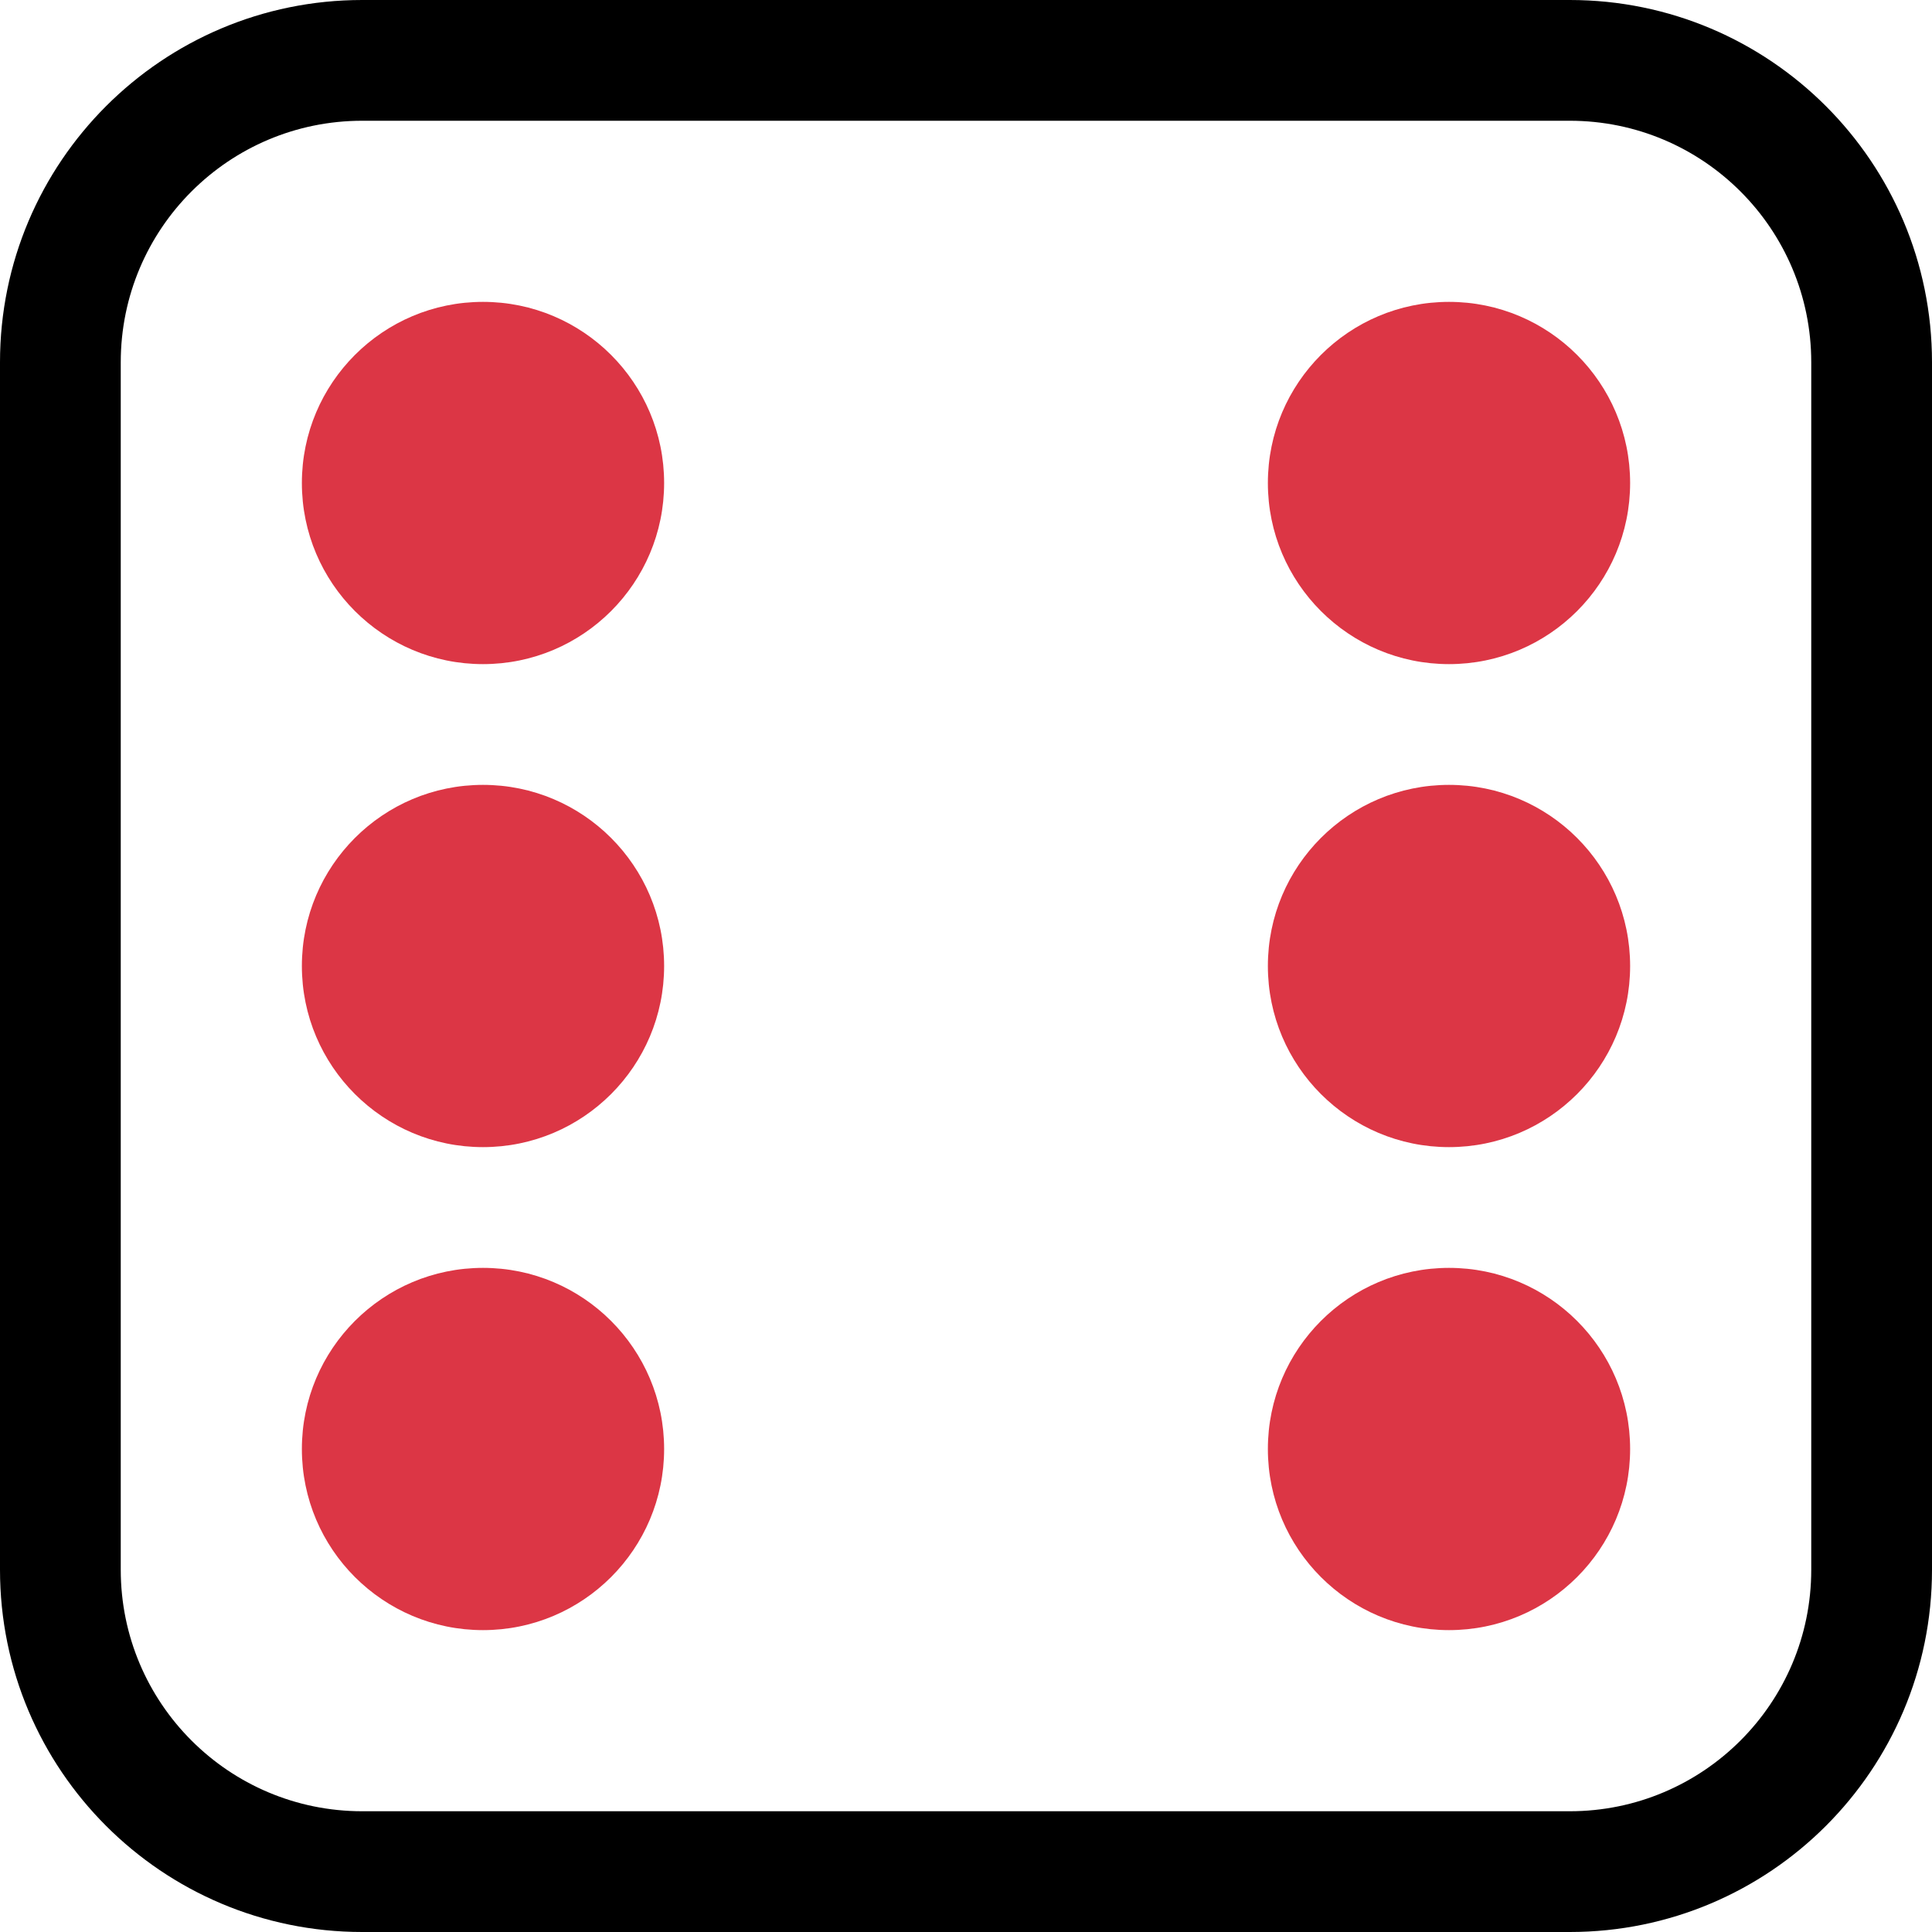
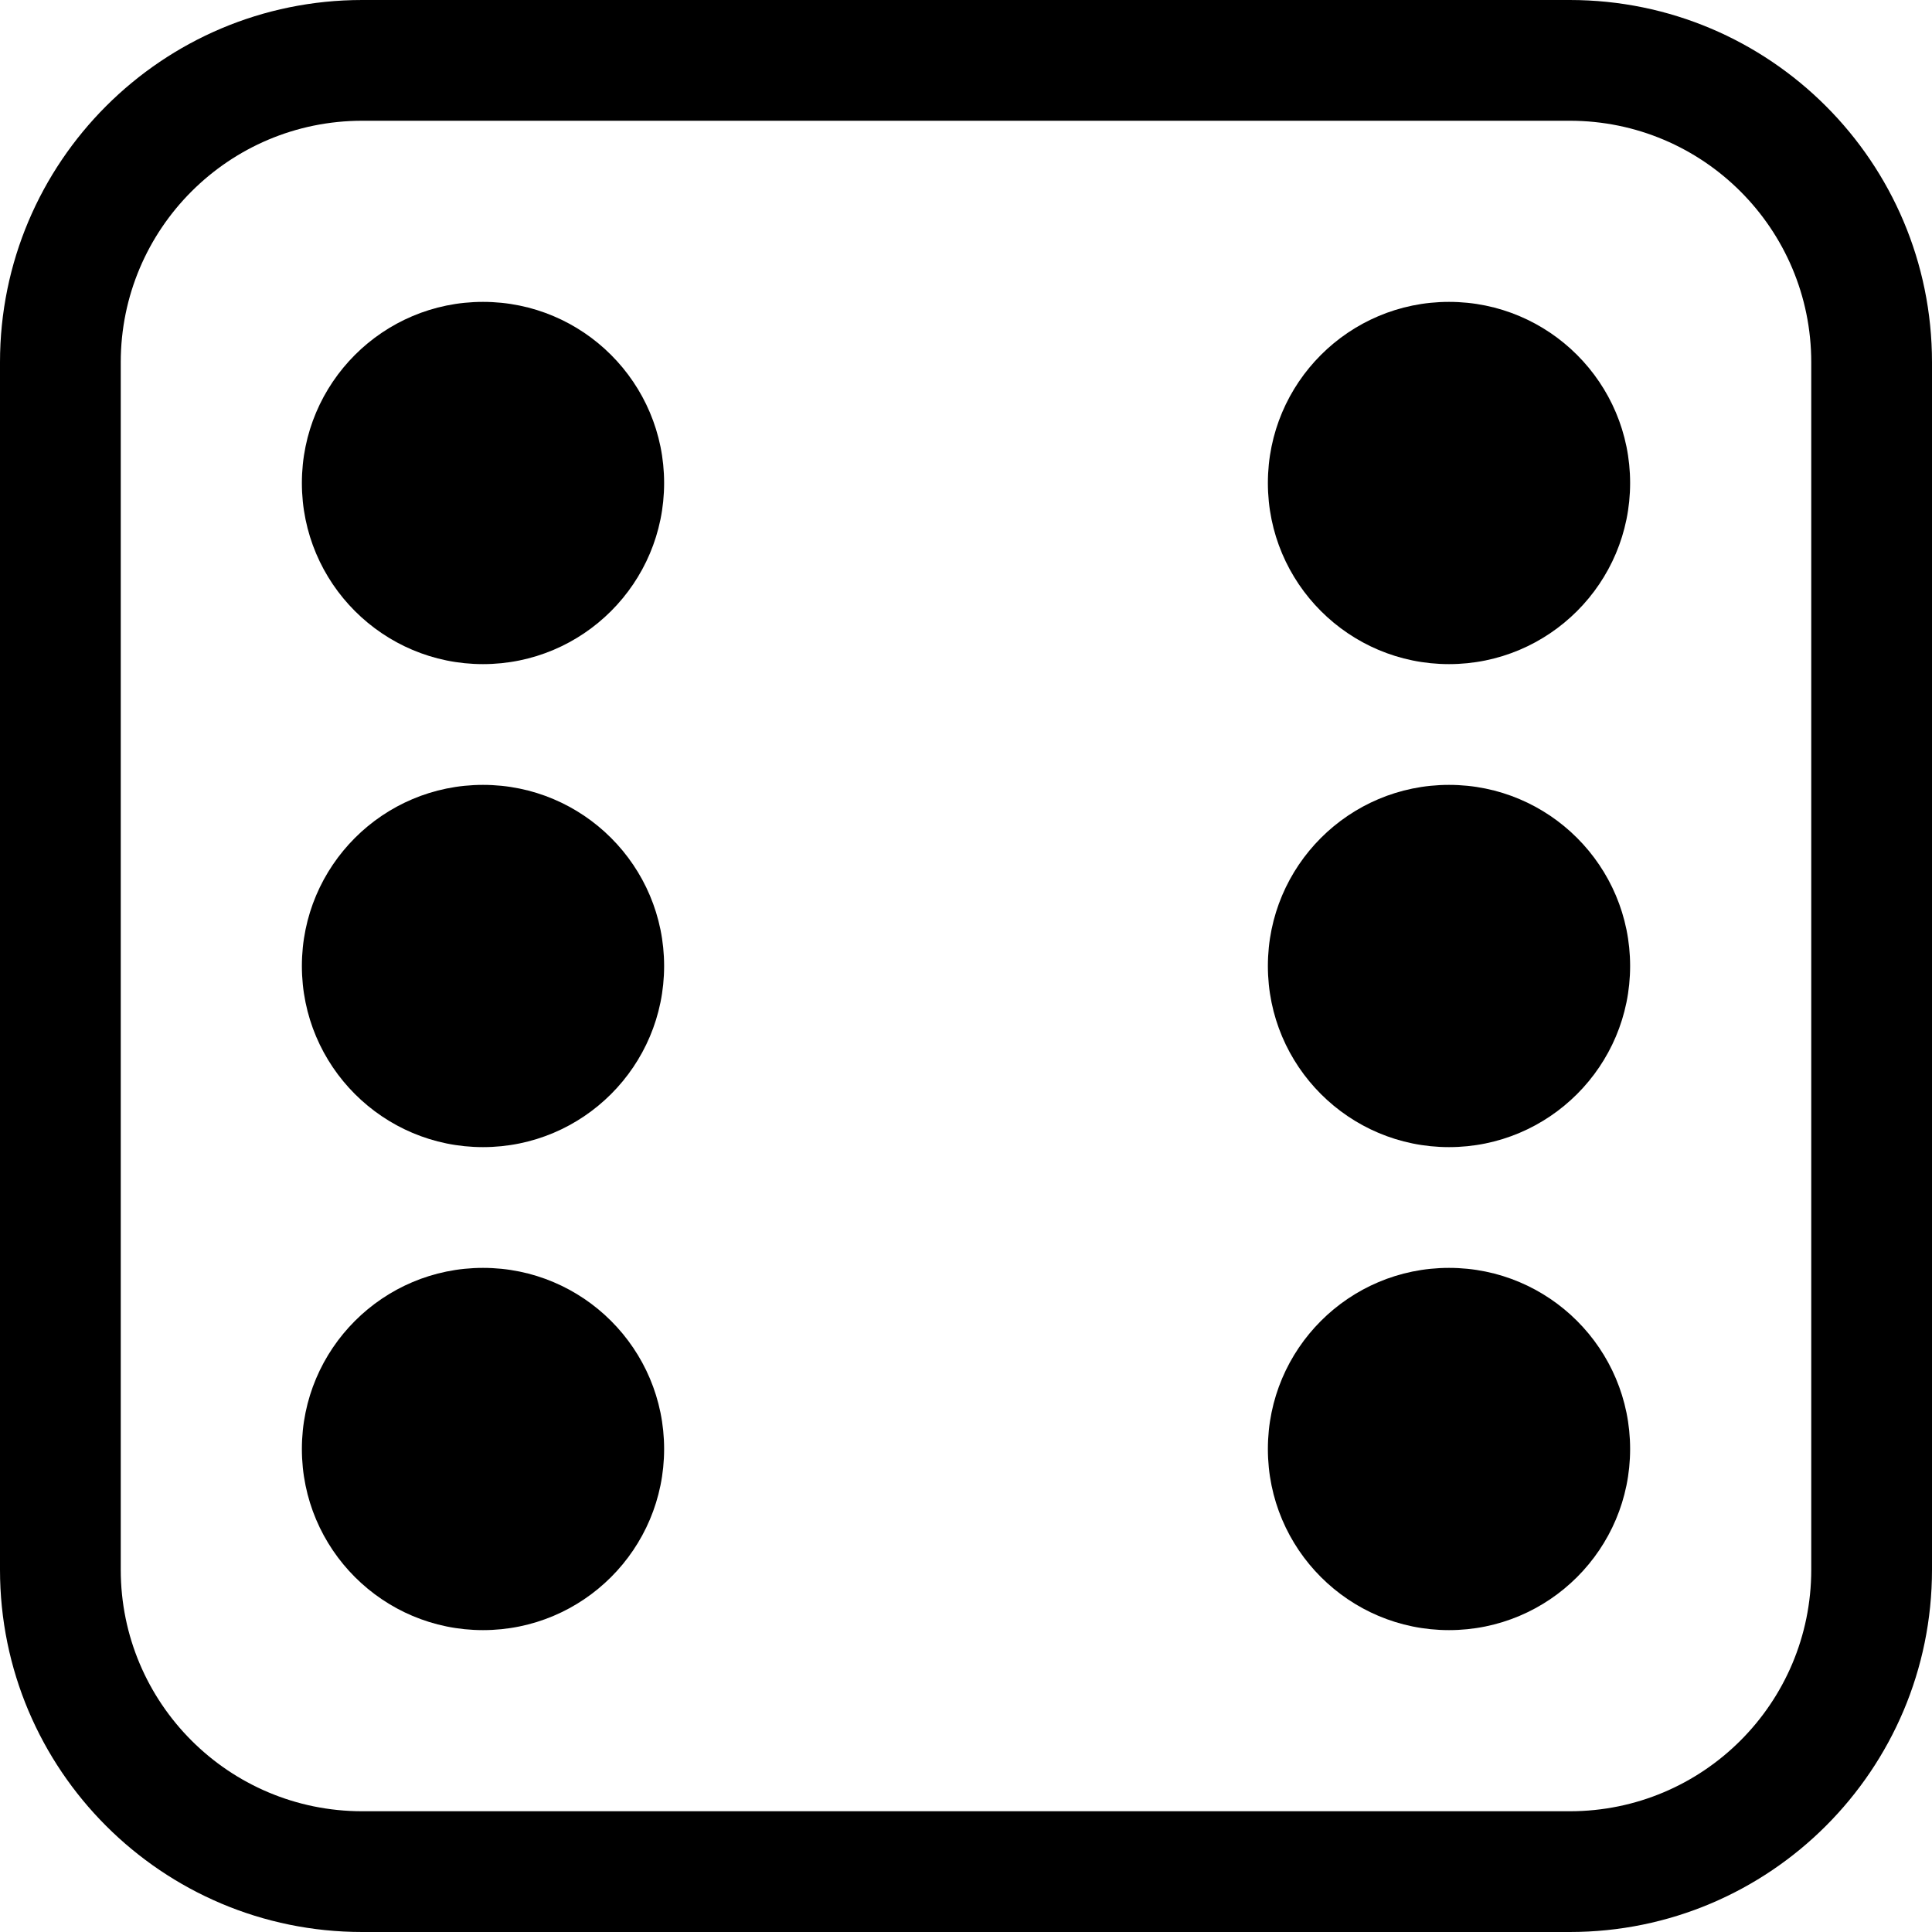
- <svg xmlns="http://www.w3.org/2000/svg" width="16" height="16" fill="black" class="bi bi-dice-6" viewBox="0 0 16 16">
+ <svg xmlns="http://www.w3.org/2000/svg" width="16" height="16" fill="currentColor" class="bi bi-dice-6" viewBox="0 0 16 16">
  <path d="M13 1a2 2 0 0 1 2 2v10a2 2 0 0 1-2 2H3a2 2 0 0 1-2-2V3a2 2 0 0 1 2-2h10zM3 0a3 3 0 0 0-3 3v10a3 3 0 0 0 3 3h10a3 3 0 0 0 3-3V3a3 3 0 0 0-3-3H3z" />
-   <path d="M5.5 4a1.5 1.5 0 1 1-3 0 1.5 1.5 0 0 1 3 0zm8 0a1.5 1.5 0 1 1-3 0 1.5 1.5 0 0 1 3 0zm0 8a1.5 1.5 0 1 1-3 0 1.5 1.5 0 0 1 3 0zm0-4a1.5 1.5 0 1 1-3 0 1.5 1.5 0 0 1 3 0zm-8 4a1.5 1.5 0 1 1-3 0 1.5 1.5 0 0 1 3 0zm0-4a1.5 1.5 0 1 1-3 0 1.5 1.5 0 0 1 3 0z" fill="#DC3645" />
+   <path d="M5.5 4a1.5 1.5 0 1 1-3 0 1.5 1.5 0 0 1 3 0zm8 0a1.5 1.5 0 1 1-3 0 1.5 1.5 0 0 1 3 0zm0 8a1.5 1.5 0 1 1-3 0 1.5 1.5 0 0 1 3 0zm0-4a1.5 1.5 0 1 1-3 0 1.5 1.5 0 0 1 3 0zm-8 4a1.5 1.5 0 1 1-3 0 1.5 1.5 0 0 1 3 0zm0-4a1.5 1.5 0 1 1-3 0 1.5 1.5 0 0 1 3 0z" />
</svg>
